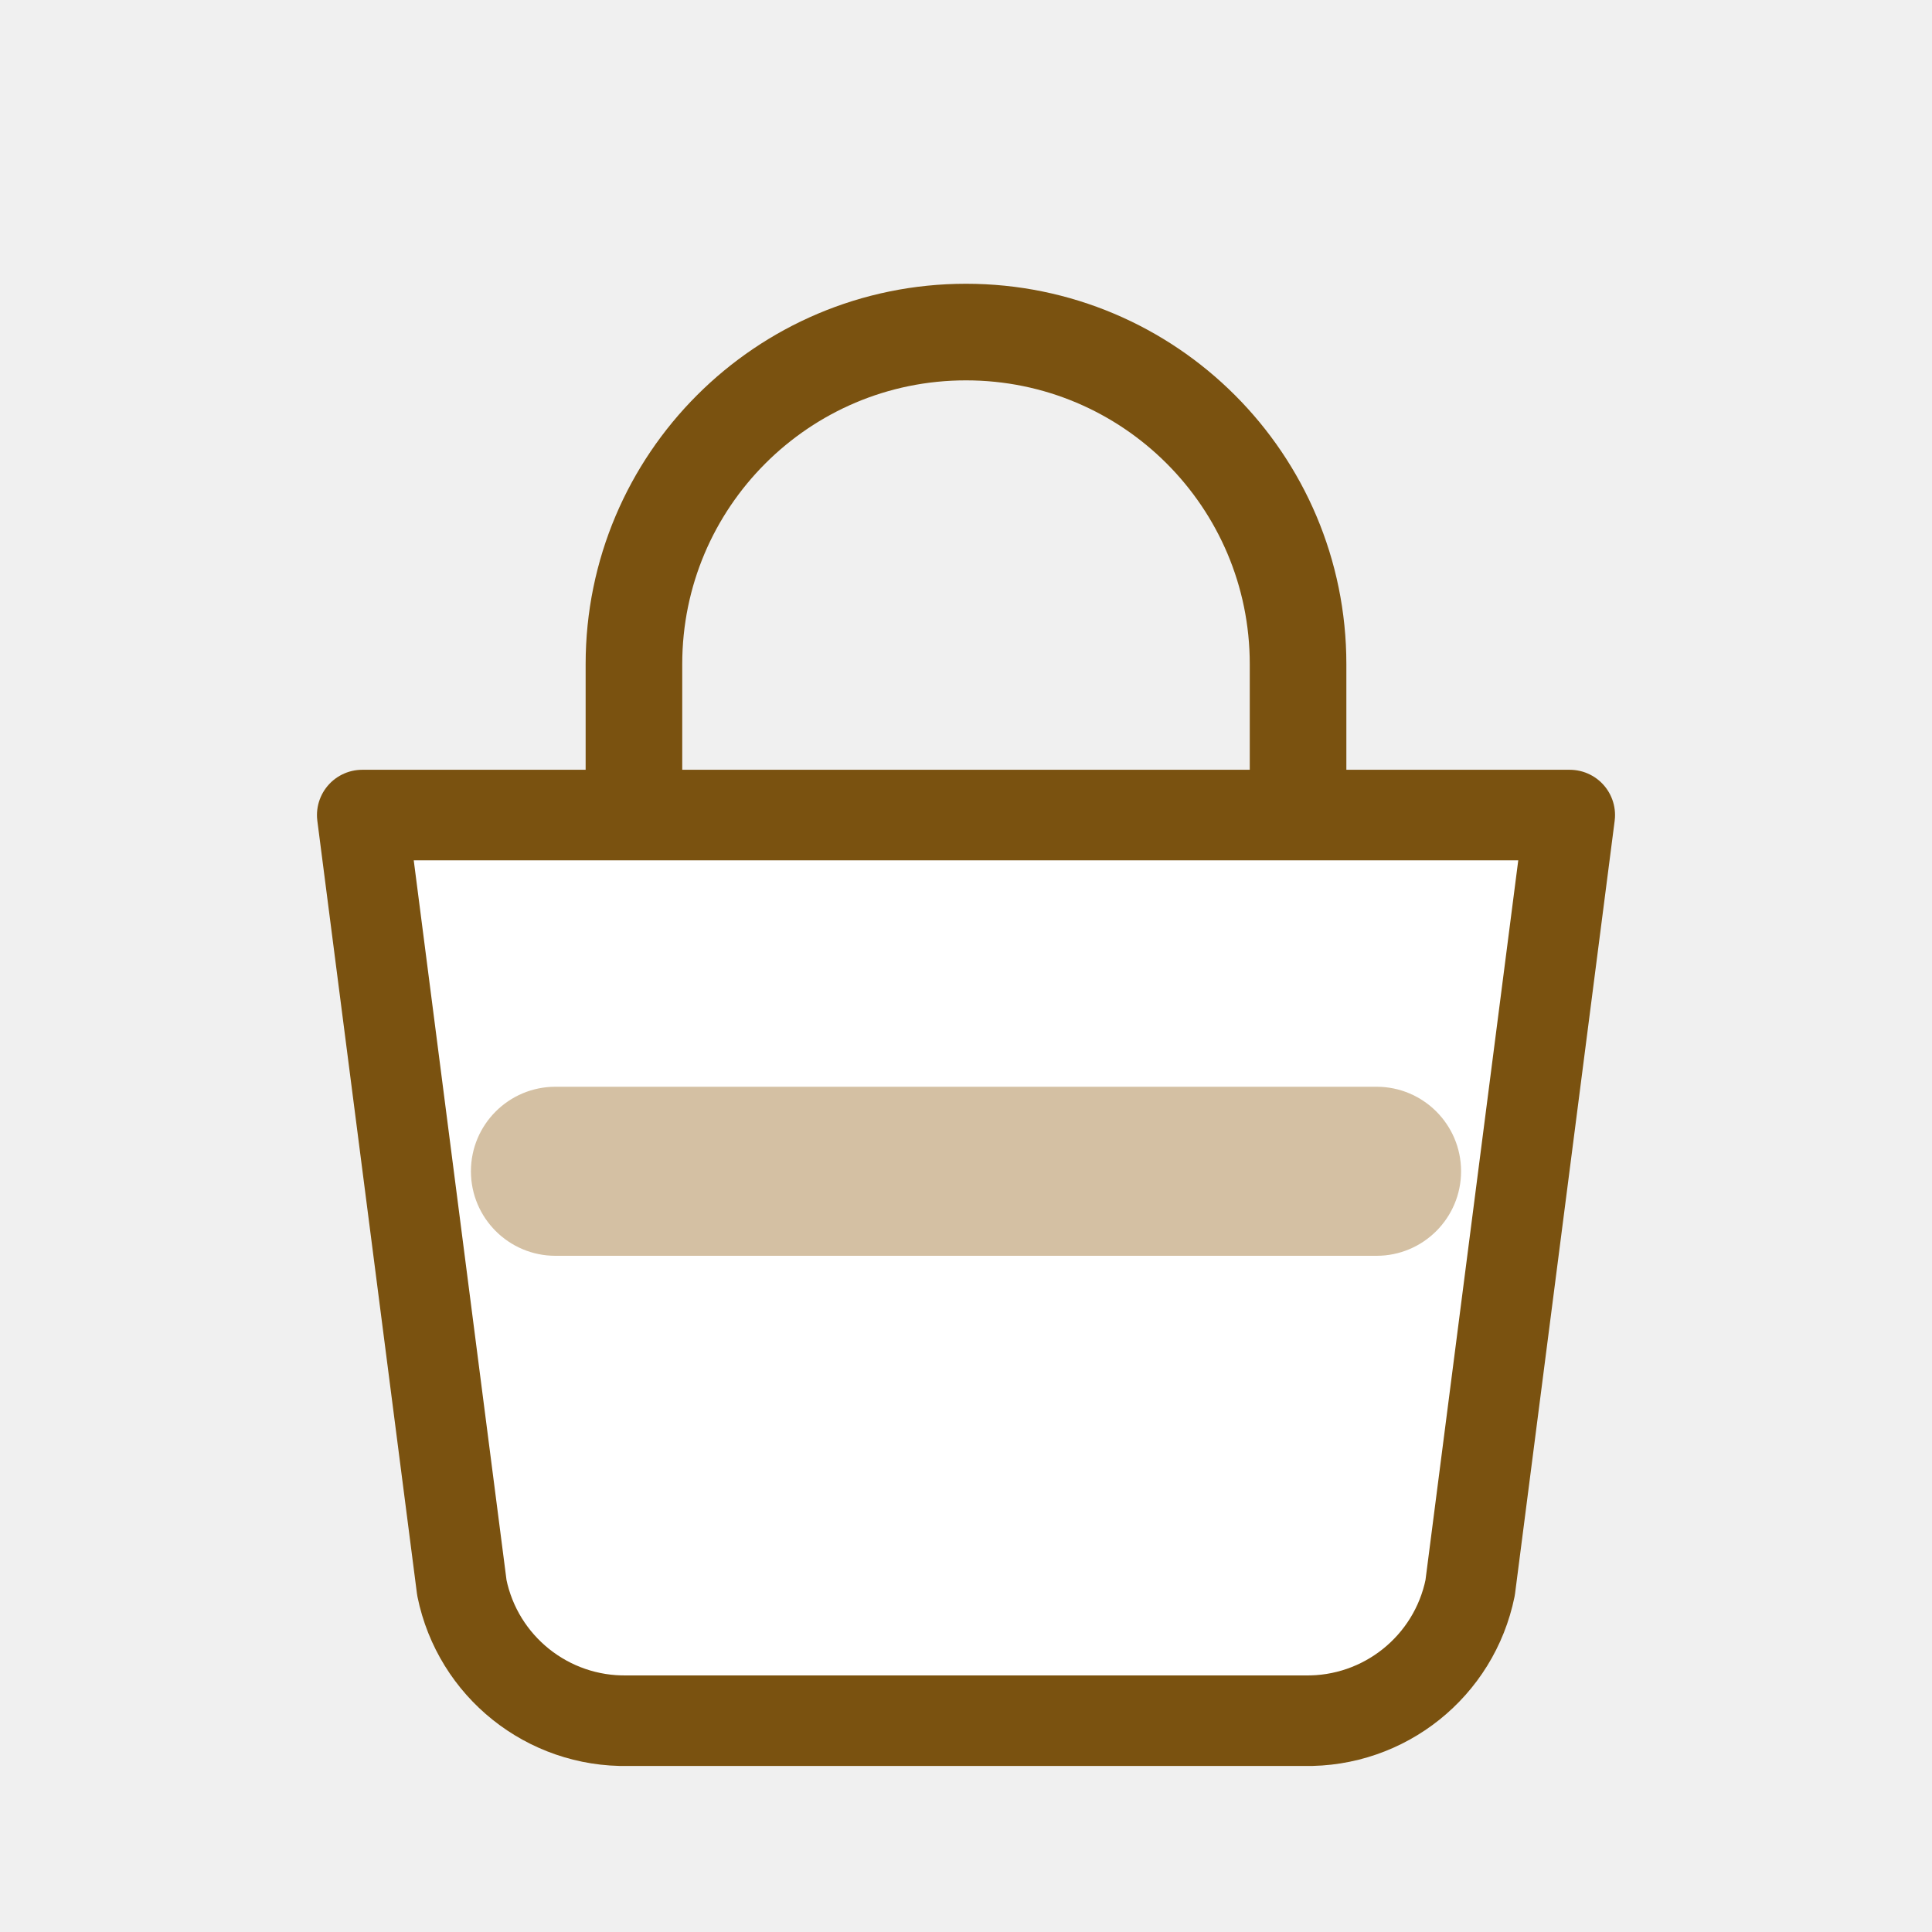
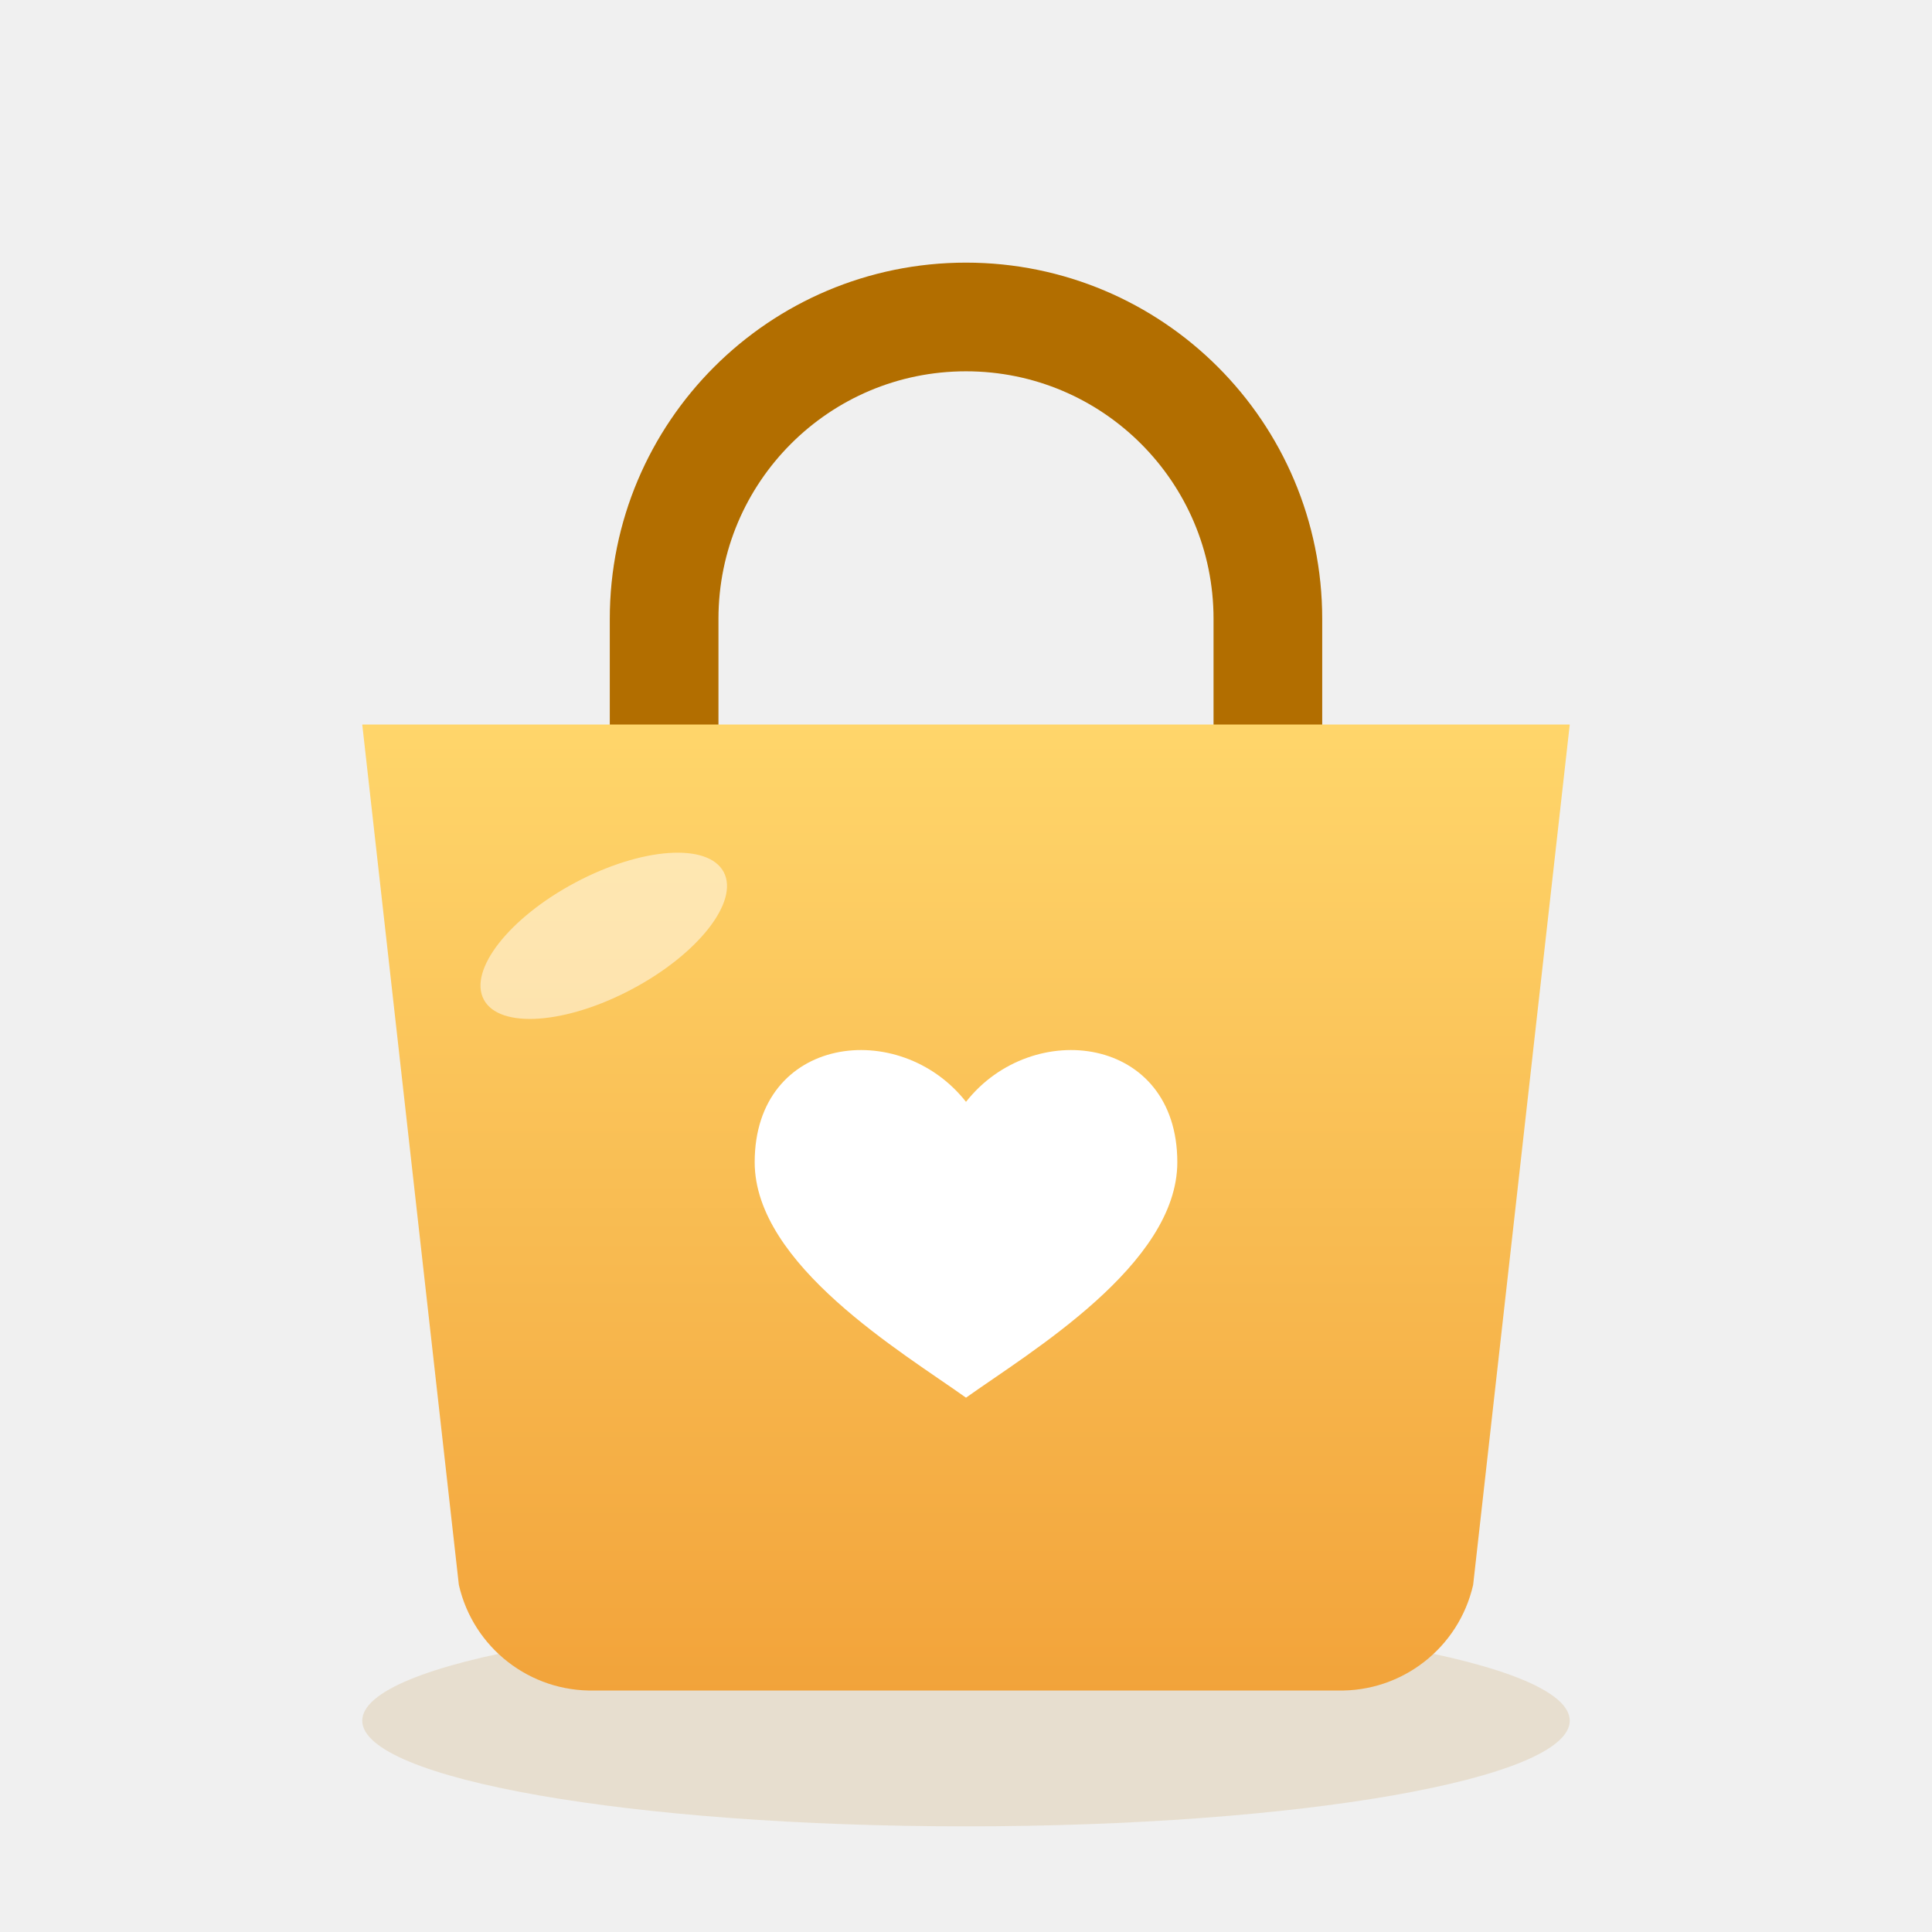
<svg xmlns="http://www.w3.org/2000/svg" viewBox="0 0 64 64" width="64" height="64" role="img" aria-label="스토어">
-   <path d="M21 27v-5a11 11 0 0 1 22 0v5" fill="none" stroke="#7A5210" stroke-width="3.2" stroke-linecap="round" />
-   <path d="M12 27h40l-3.3 25.6A5.5 5.5 0 0 1 43.2 57H20.8a5.5 5.5 0 0 1-5.5-4.4z" fill="#FFFFFF" stroke="#7A5210" stroke-width="3" stroke-linejoin="round" />
-   <rect x="15.6" y="36" width="32.8" height="5.6" rx="2.8" fill="#B08D57" opacity=".55" />
+   <defs>
+     <linearGradient id="stBag" x1="0" y1="0" x2="0" y2="1">
+       <stop offset="0" stop-color="#FFD66B" />
+       <stop offset="1" stop-color="#F2A33A" />
+     </linearGradient>
+   </defs>
+   <ellipse cx="32" cy="57" rx="20" ry="3.5" fill="#B26E00" opacity=".14" />
+   <path d="M22 25v-4.5a10 10 0 0 1 20 0V25" fill="none" stroke="#B26E00" stroke-width="3.6" stroke-linecap="round" />
+   <path d="M12 24h40l-3.2 28.5A4.5 4.5 0 0 1 44.3 56H19.7a4.5 4.5 0 0 1-4.5-3.5z" fill="url(#stBag)" />
+   <path d="M32 36.5c-2.2-2.8-7-2.2-7 2 0 3.4 4.9 6.3 7 7.8 2.1-1.5 7-4.4 7-7.8 0-4.2-4.8-4.8-7-2z" fill="#FFFFFF" />
+   <ellipse cx="20" cy="31" rx="4.5" ry="2" fill="#FFFFFF" opacity=".5" transform="rotate(-28 20 31)" />
</svg>
